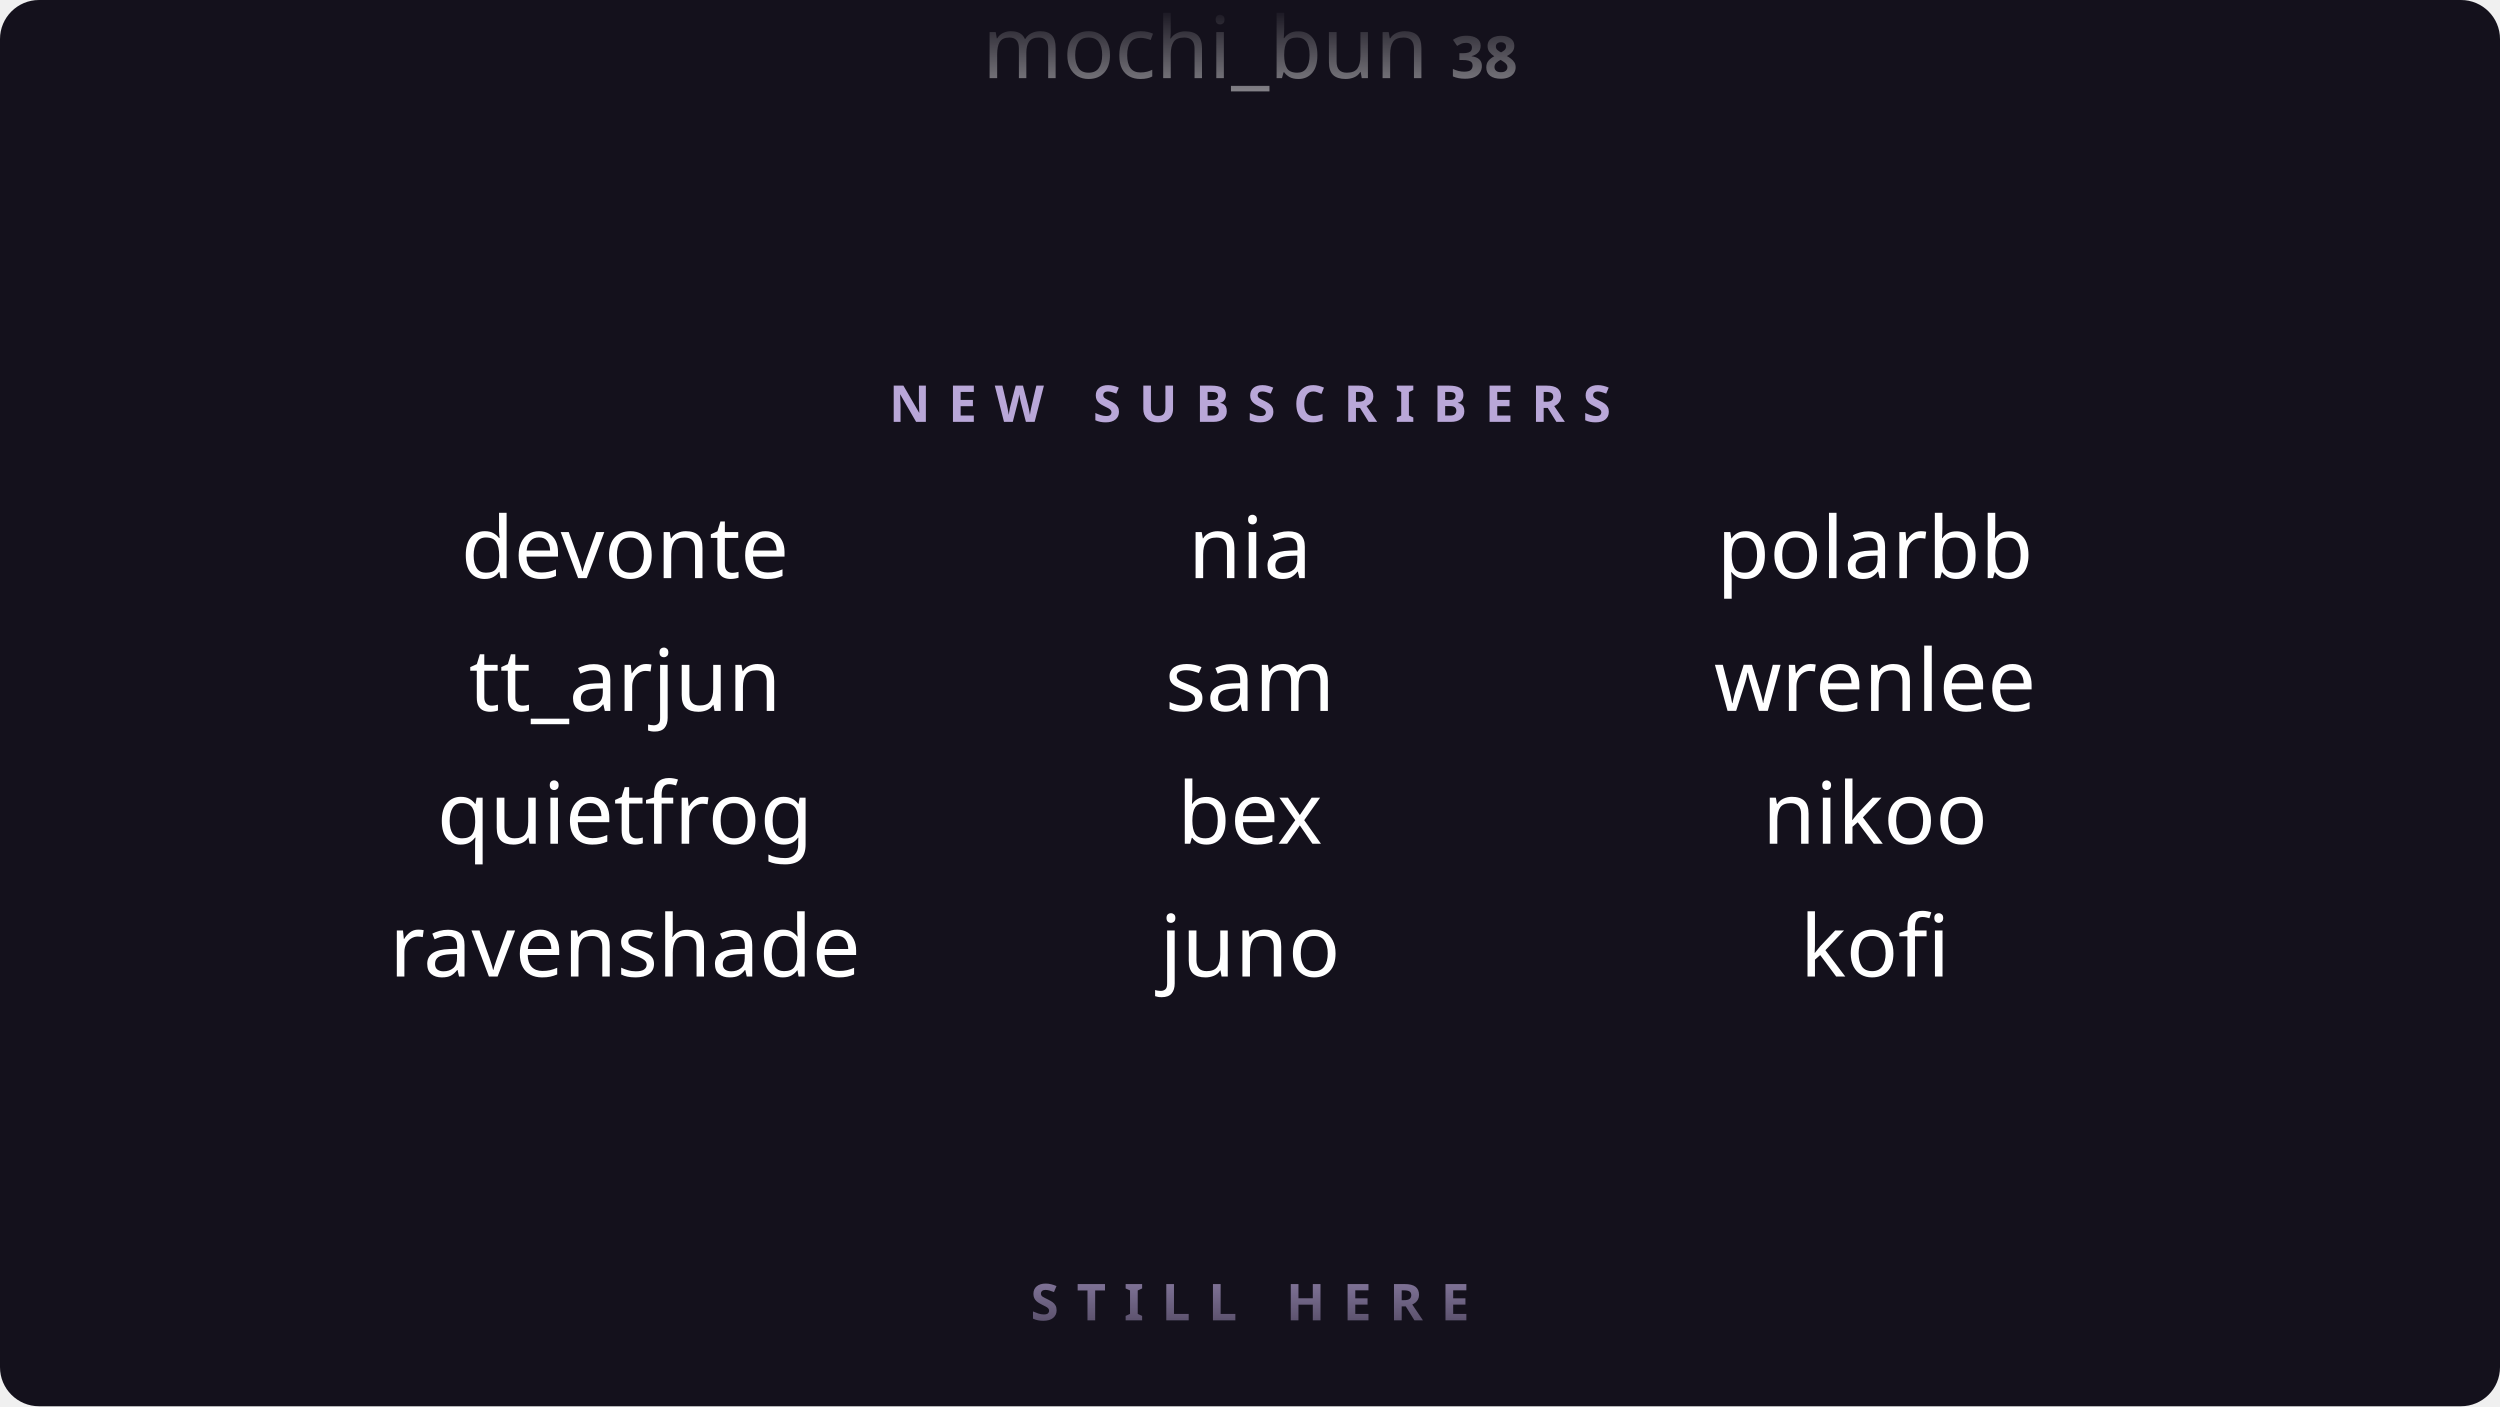
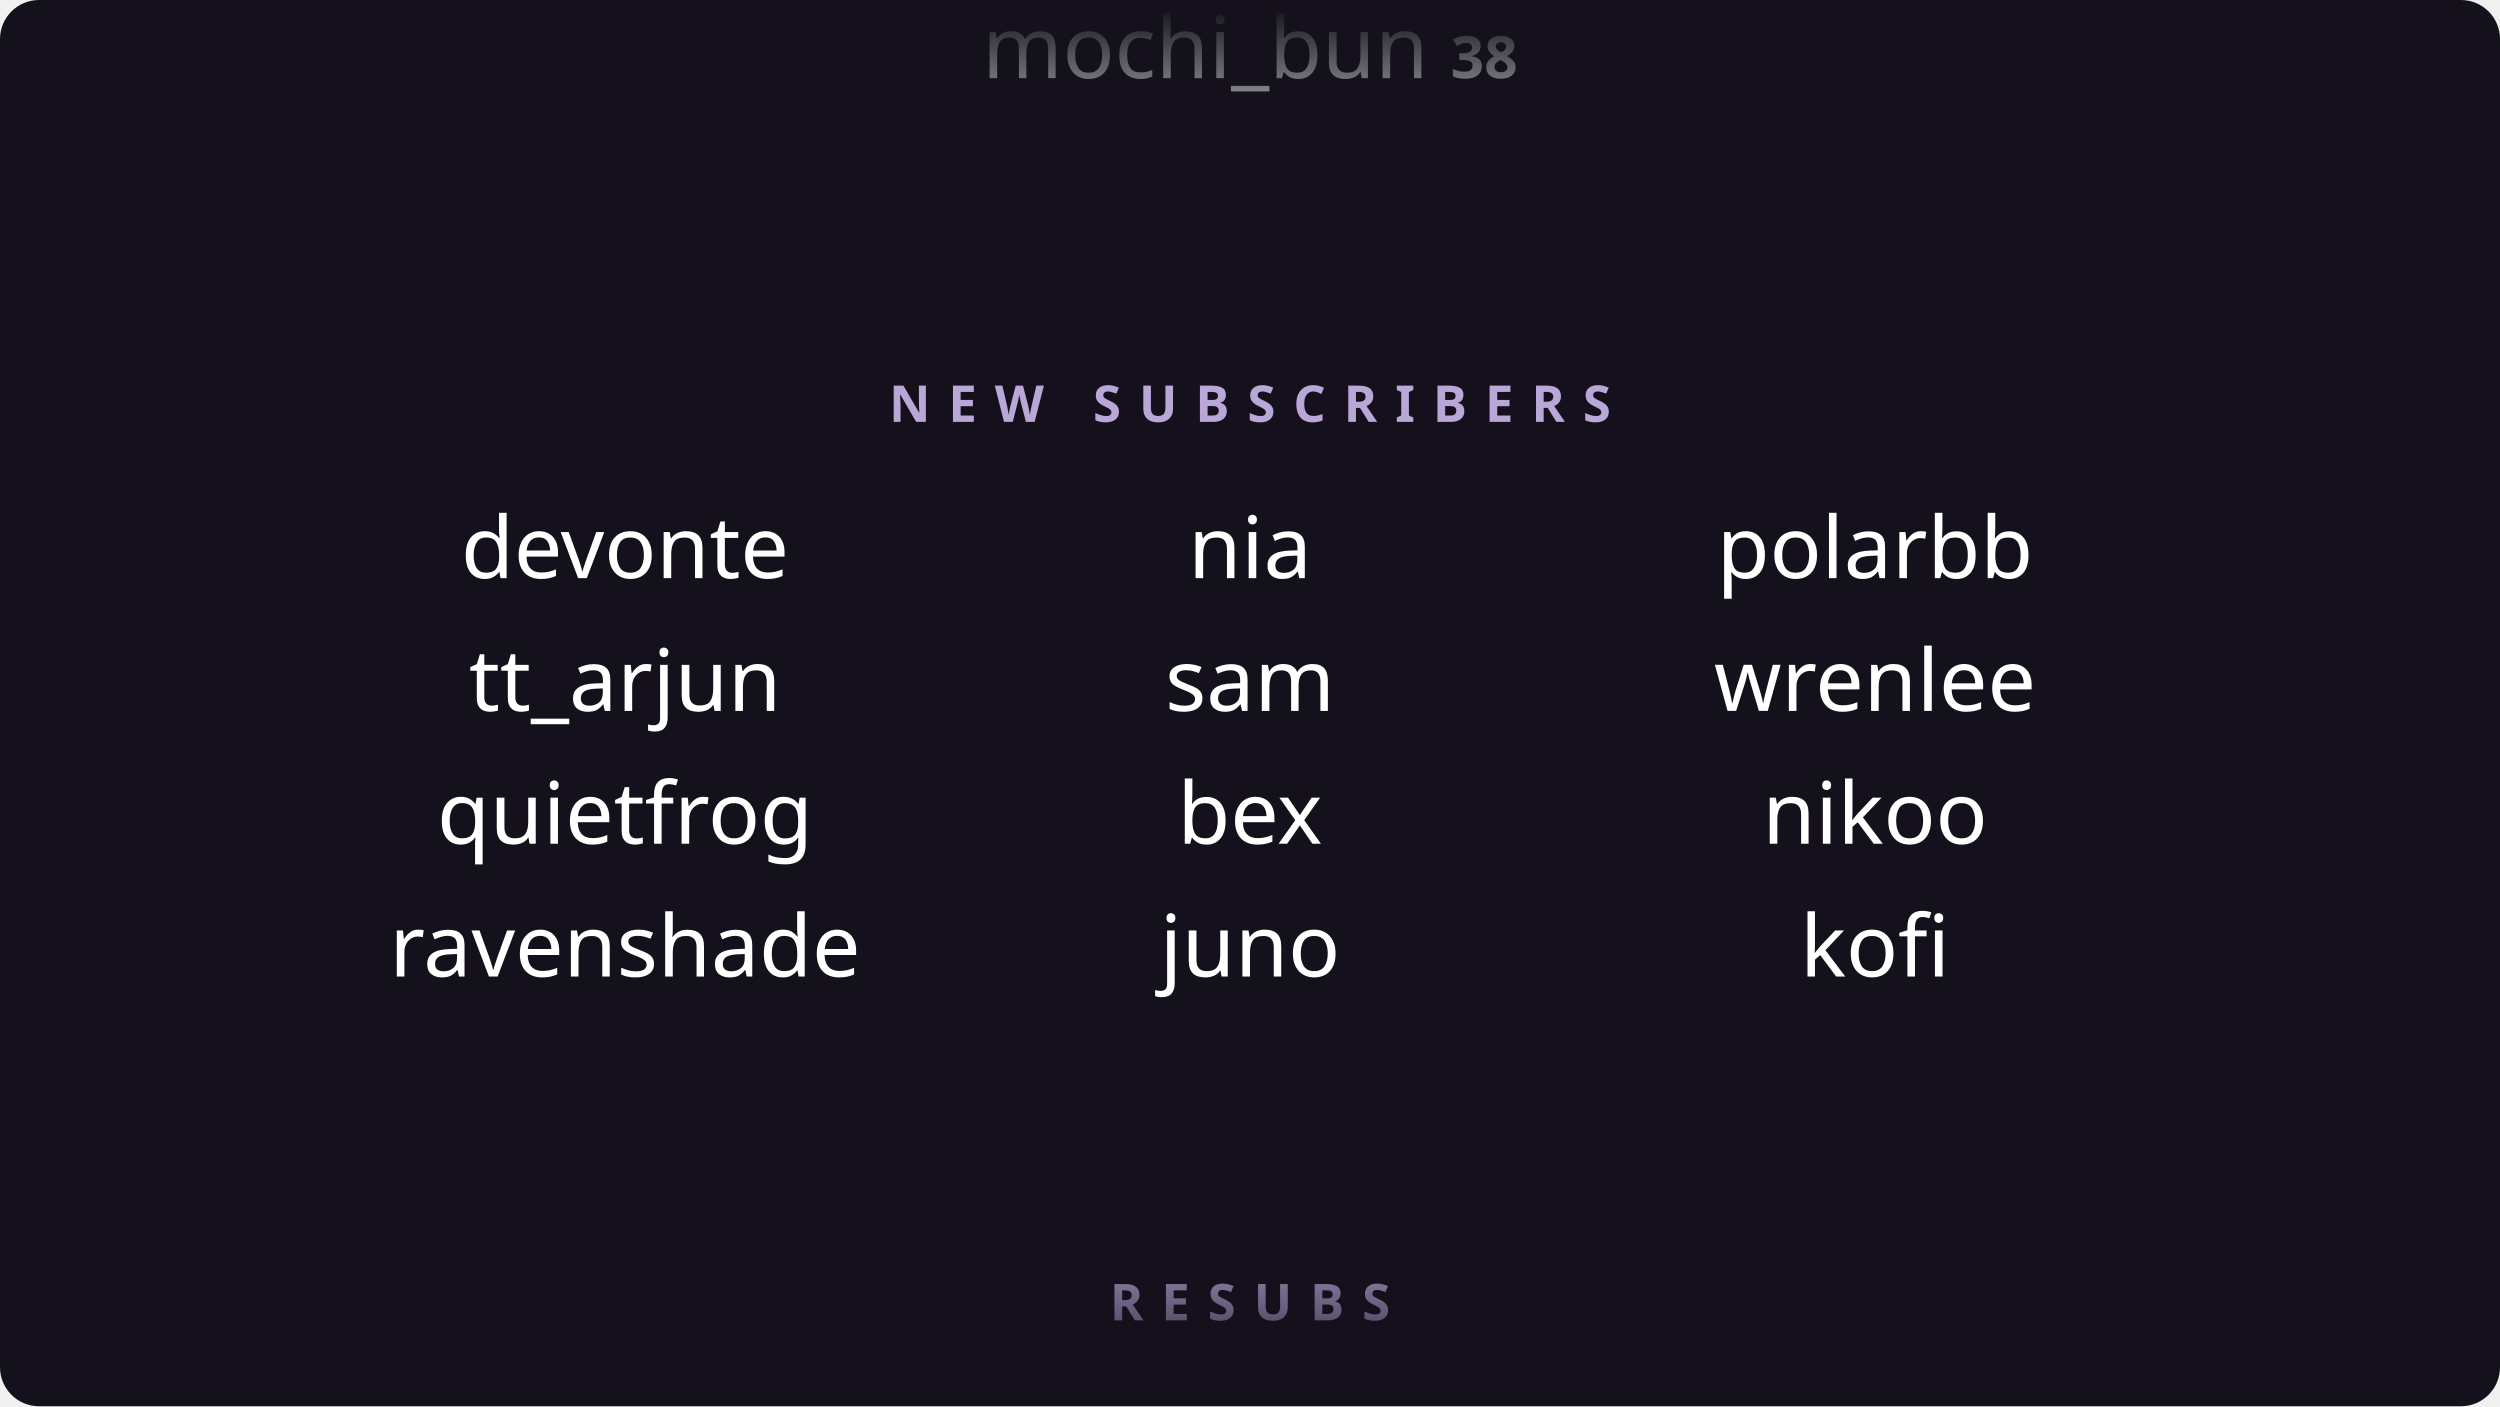
<svg xmlns="http://www.w3.org/2000/svg" viewBox="0 0 640 360" width="640" height="360" font-family="Segoe UI, system-ui, -apple-system, Helvetica Neue, sans-serif">
  <defs>
    <linearGradient id="fade" x1="0" y1="0" x2="0" y2="1">
      <stop offset="0" stop-color="#000" />
      <stop offset="0.13" stop-color="#fff" />
      <stop offset="0.87" stop-color="#fff" />
      <stop offset="1" stop-color="#000" />
    </linearGradient>
    <mask id="edges">
      <rect width="640" height="360" fill="url(#fade)" />
    </mask>
    <clipPath id="frame">
      <rect width="640" height="360" rx="10" />
    </clipPath>
  </defs>
  <rect width="640" height="360" rx="10" fill="#14111c" />
  <g clip-path="url(#frame)">
    <g mask="url(#edges)">
      <g transform="translate(0 -250)" fill="#ffffff" text-anchor="middle">
        <animateTransform attributeName="transform" type="translate" values="0 360; 0 -1010" dur="18s" repeatCount="indefinite" />
        <text x="320" y="64" font-size="27" font-weight="300" letter-spacing="6">THANK YOU FOR WATCHING</text>
        <text x="320" y="108" font-size="27" font-weight="700" fill="#d3b8ff">abdullahmorrison</text>
        <text x="320" y="196" font-size="13" font-weight="600" letter-spacing="4.6" fill="#b9a7d8">RAIDED BY</text>
        <text x="320" y="236" font-size="22" font-weight="500">kaylee <tspan fill="#ffffff" opacity="0.55" font-size="15" font-weight="600">142</tspan>
        </text>
        <text x="320" y="270" font-size="22" font-weight="500">mochi_bun <tspan fill="#ffffff" opacity="0.55" font-size="15" font-weight="600">38</tspan>
        </text>
        <text x="320" y="358" font-size="13" font-weight="600" letter-spacing="4.6" fill="#b9a7d8">NEW SUBSCRIBERS</text>
        <g font-size="22" font-weight="500">
          <text x="160" y="398">devonte</text>
          <text x="320" y="398">nia</text>
          <text x="480" y="398">polarbb</text>
          <text x="160" y="432">tt_arjun</text>
          <text x="320" y="432">sam</text>
          <text x="480" y="432">wrenlee</text>
          <text x="160" y="466">quietfrog</text>
          <text x="320" y="466">bex</text>
          <text x="480" y="466">nikoo</text>
          <text x="160" y="500">ravenshade</text>
          <text x="320" y="500">juno</text>
          <text x="480" y="500">kofi</text>
        </g>
-         <text x="320" y="588" font-size="13" font-weight="600" letter-spacing="4.6" fill="#b9a7d8">STILL HERE</text>
+         <text x="320" y="588" font-size="13" font-weight="600" letter-spacing="4.6" fill="#b9a7d8">RESUBS</text>
        <g font-size="22" font-weight="500">
          <text x="200" y="628">plumtree <tspan opacity="0.55" font-size="15" font-weight="600">41 mo</tspan>
          </text>
          <text x="440" y="628">saoirse <tspan opacity="0.55" font-size="15" font-weight="600">26 mo</tspan>
          </text>
          <text x="200" y="662">lex <tspan opacity="0.55" font-size="15" font-weight="600">19 mo</tspan>
          </text>
          <text x="440" y="662">iris <tspan opacity="0.55" font-size="15" font-weight="600">6 mo</tspan>
          </text>
        </g>
        <text x="320" y="750" font-size="13" font-weight="600" letter-spacing="4.6" fill="#b9a7d8">GIFTED SUBS</text>
        <text x="320" y="790" font-size="22" font-weight="500">plumtree <tspan opacity="0.55" font-size="15" font-weight="600">×5</tspan>
        </text>
        <text x="320" y="824" font-size="22" font-weight="500">greymatter <tspan opacity="0.55" font-size="15" font-weight="600">×2</tspan>
        </text>
        <text x="320" y="912" font-size="13" font-weight="600" letter-spacing="4.6" fill="#b9a7d8">CHEERED</text>
        <text x="320" y="952" font-size="22" font-weight="500">buttonmash <tspan opacity="0.55" font-size="15" font-weight="600">1000</tspan>
        </text>
        <text x="320" y="986" font-size="22" font-weight="500">onyxwaves <tspan opacity="0.55" font-size="15" font-weight="600">420</tspan>
        </text>
        <text x="320" y="1076" font-size="19" font-weight="300" letter-spacing="4" opacity="0.72">SEE YOU NEXT TIME</text>
      </g>
    </g>
  </g>
</svg>
